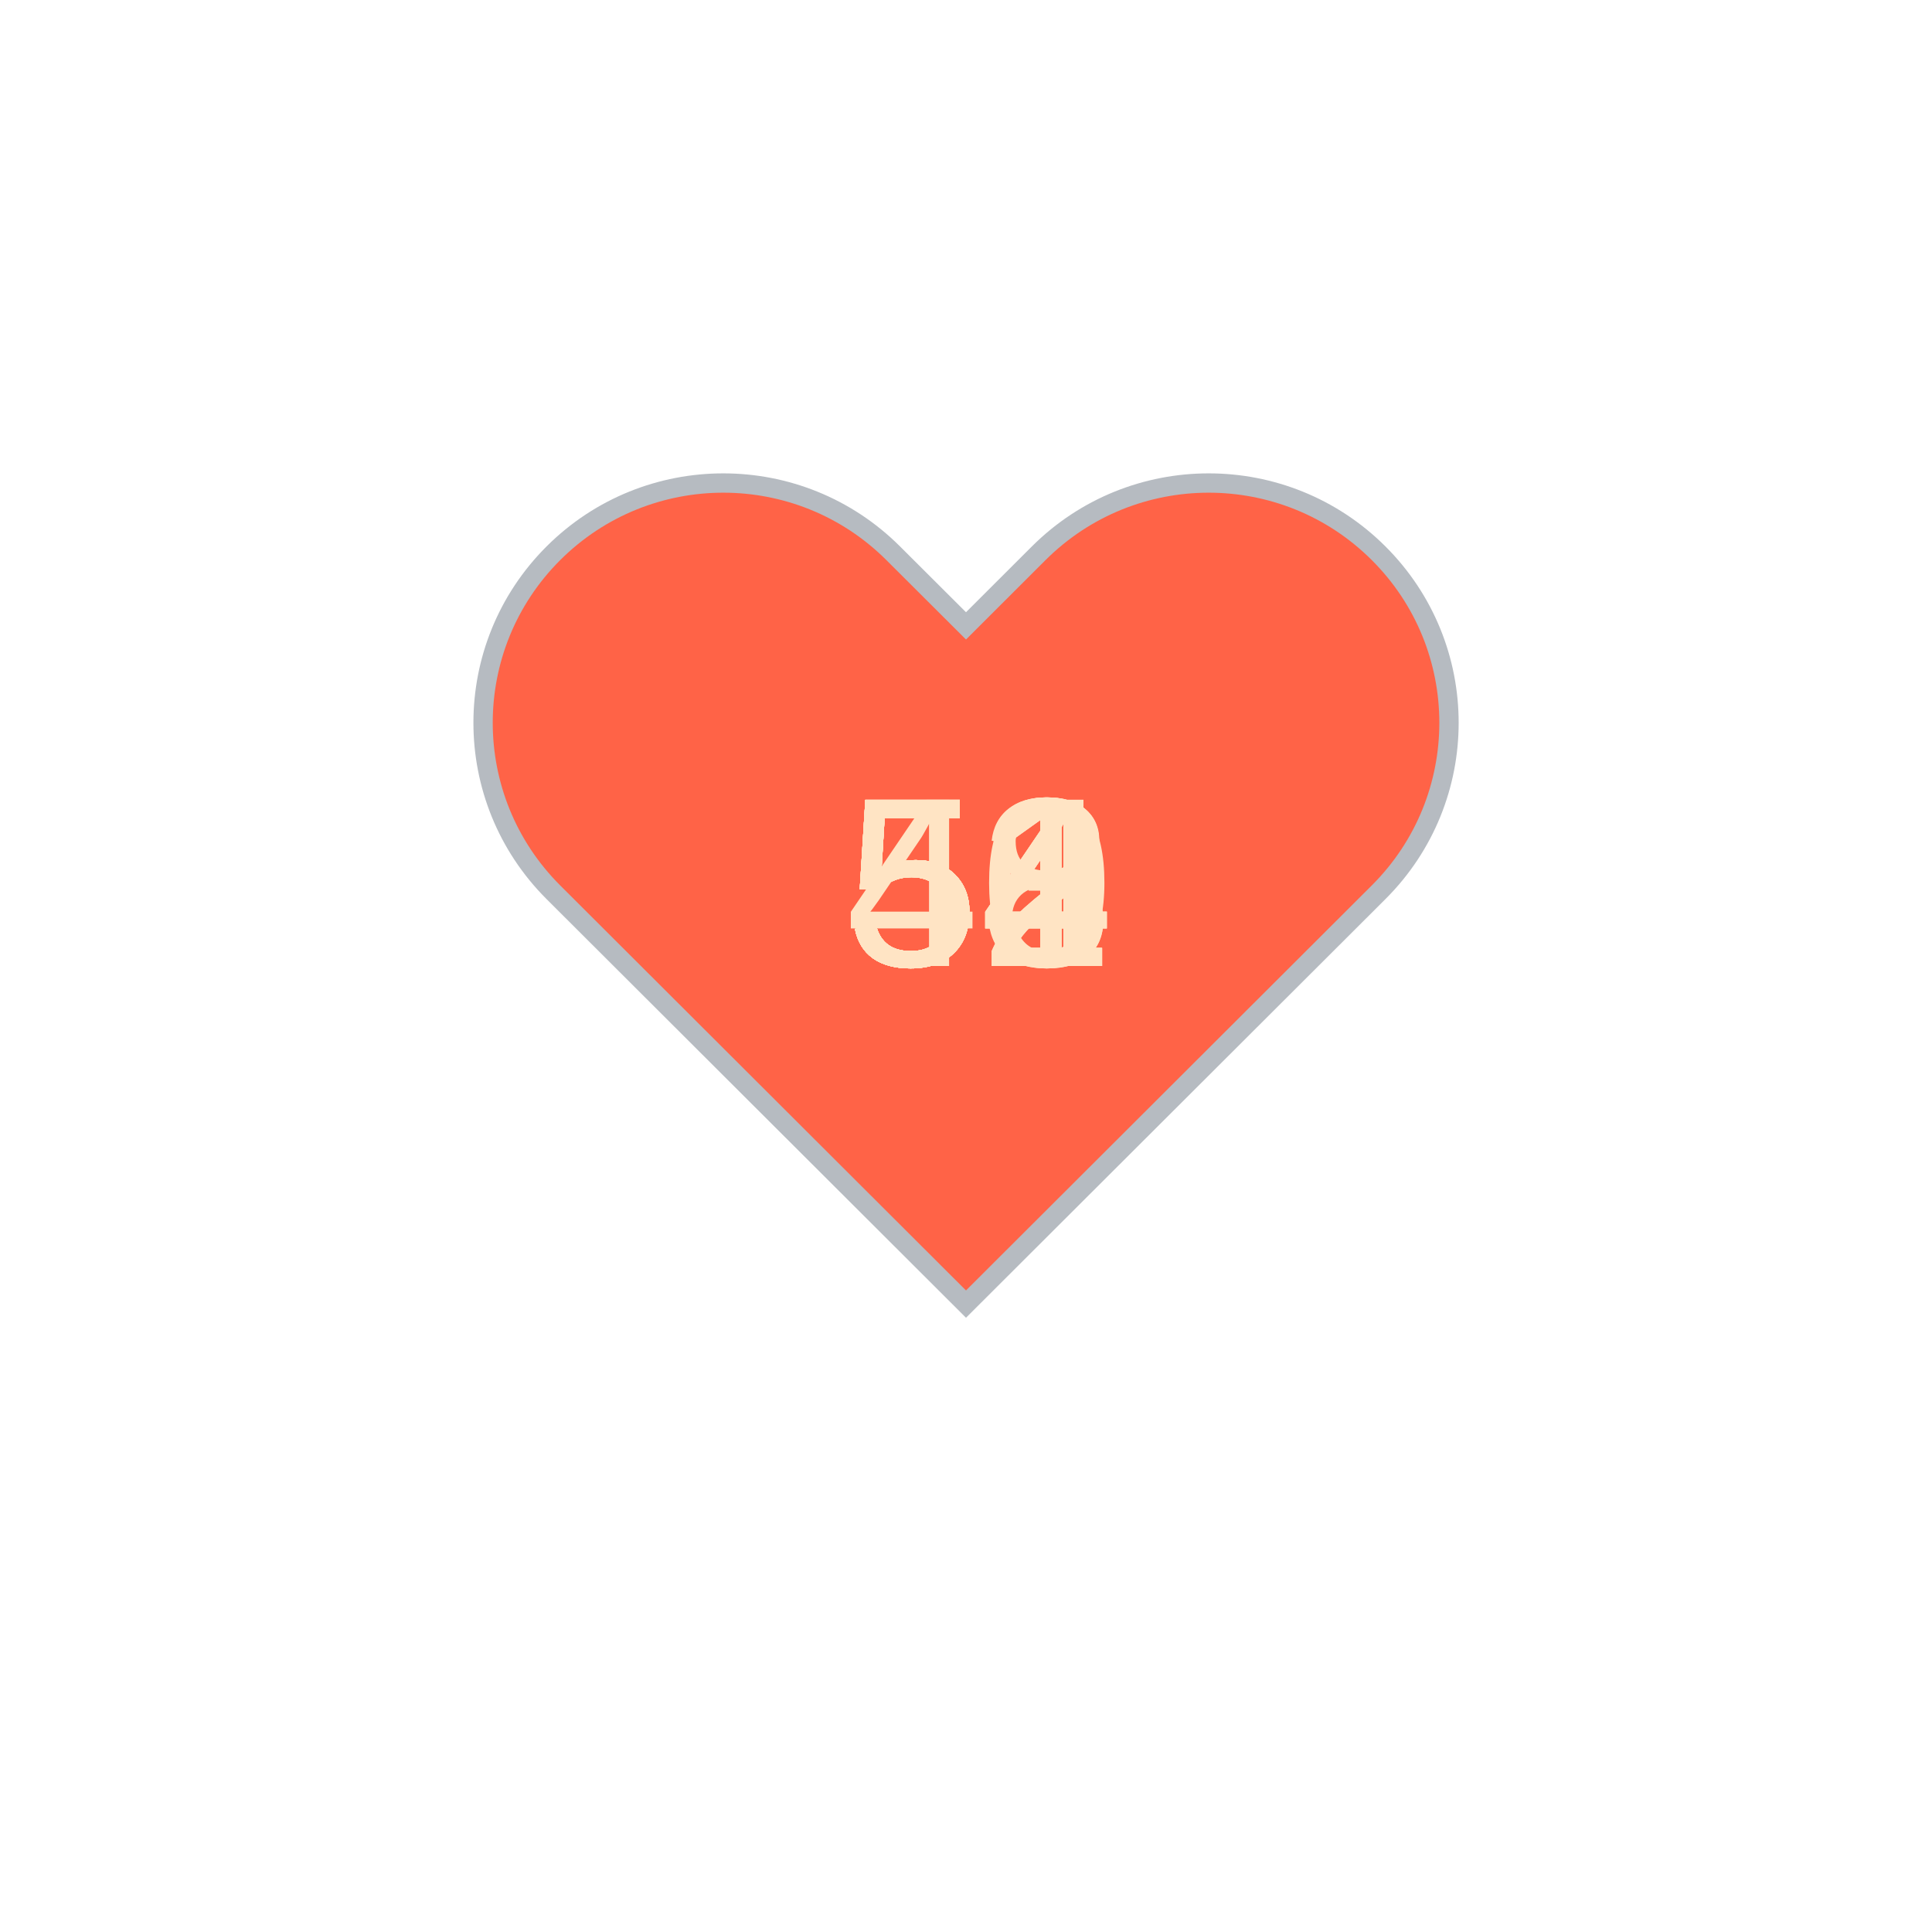
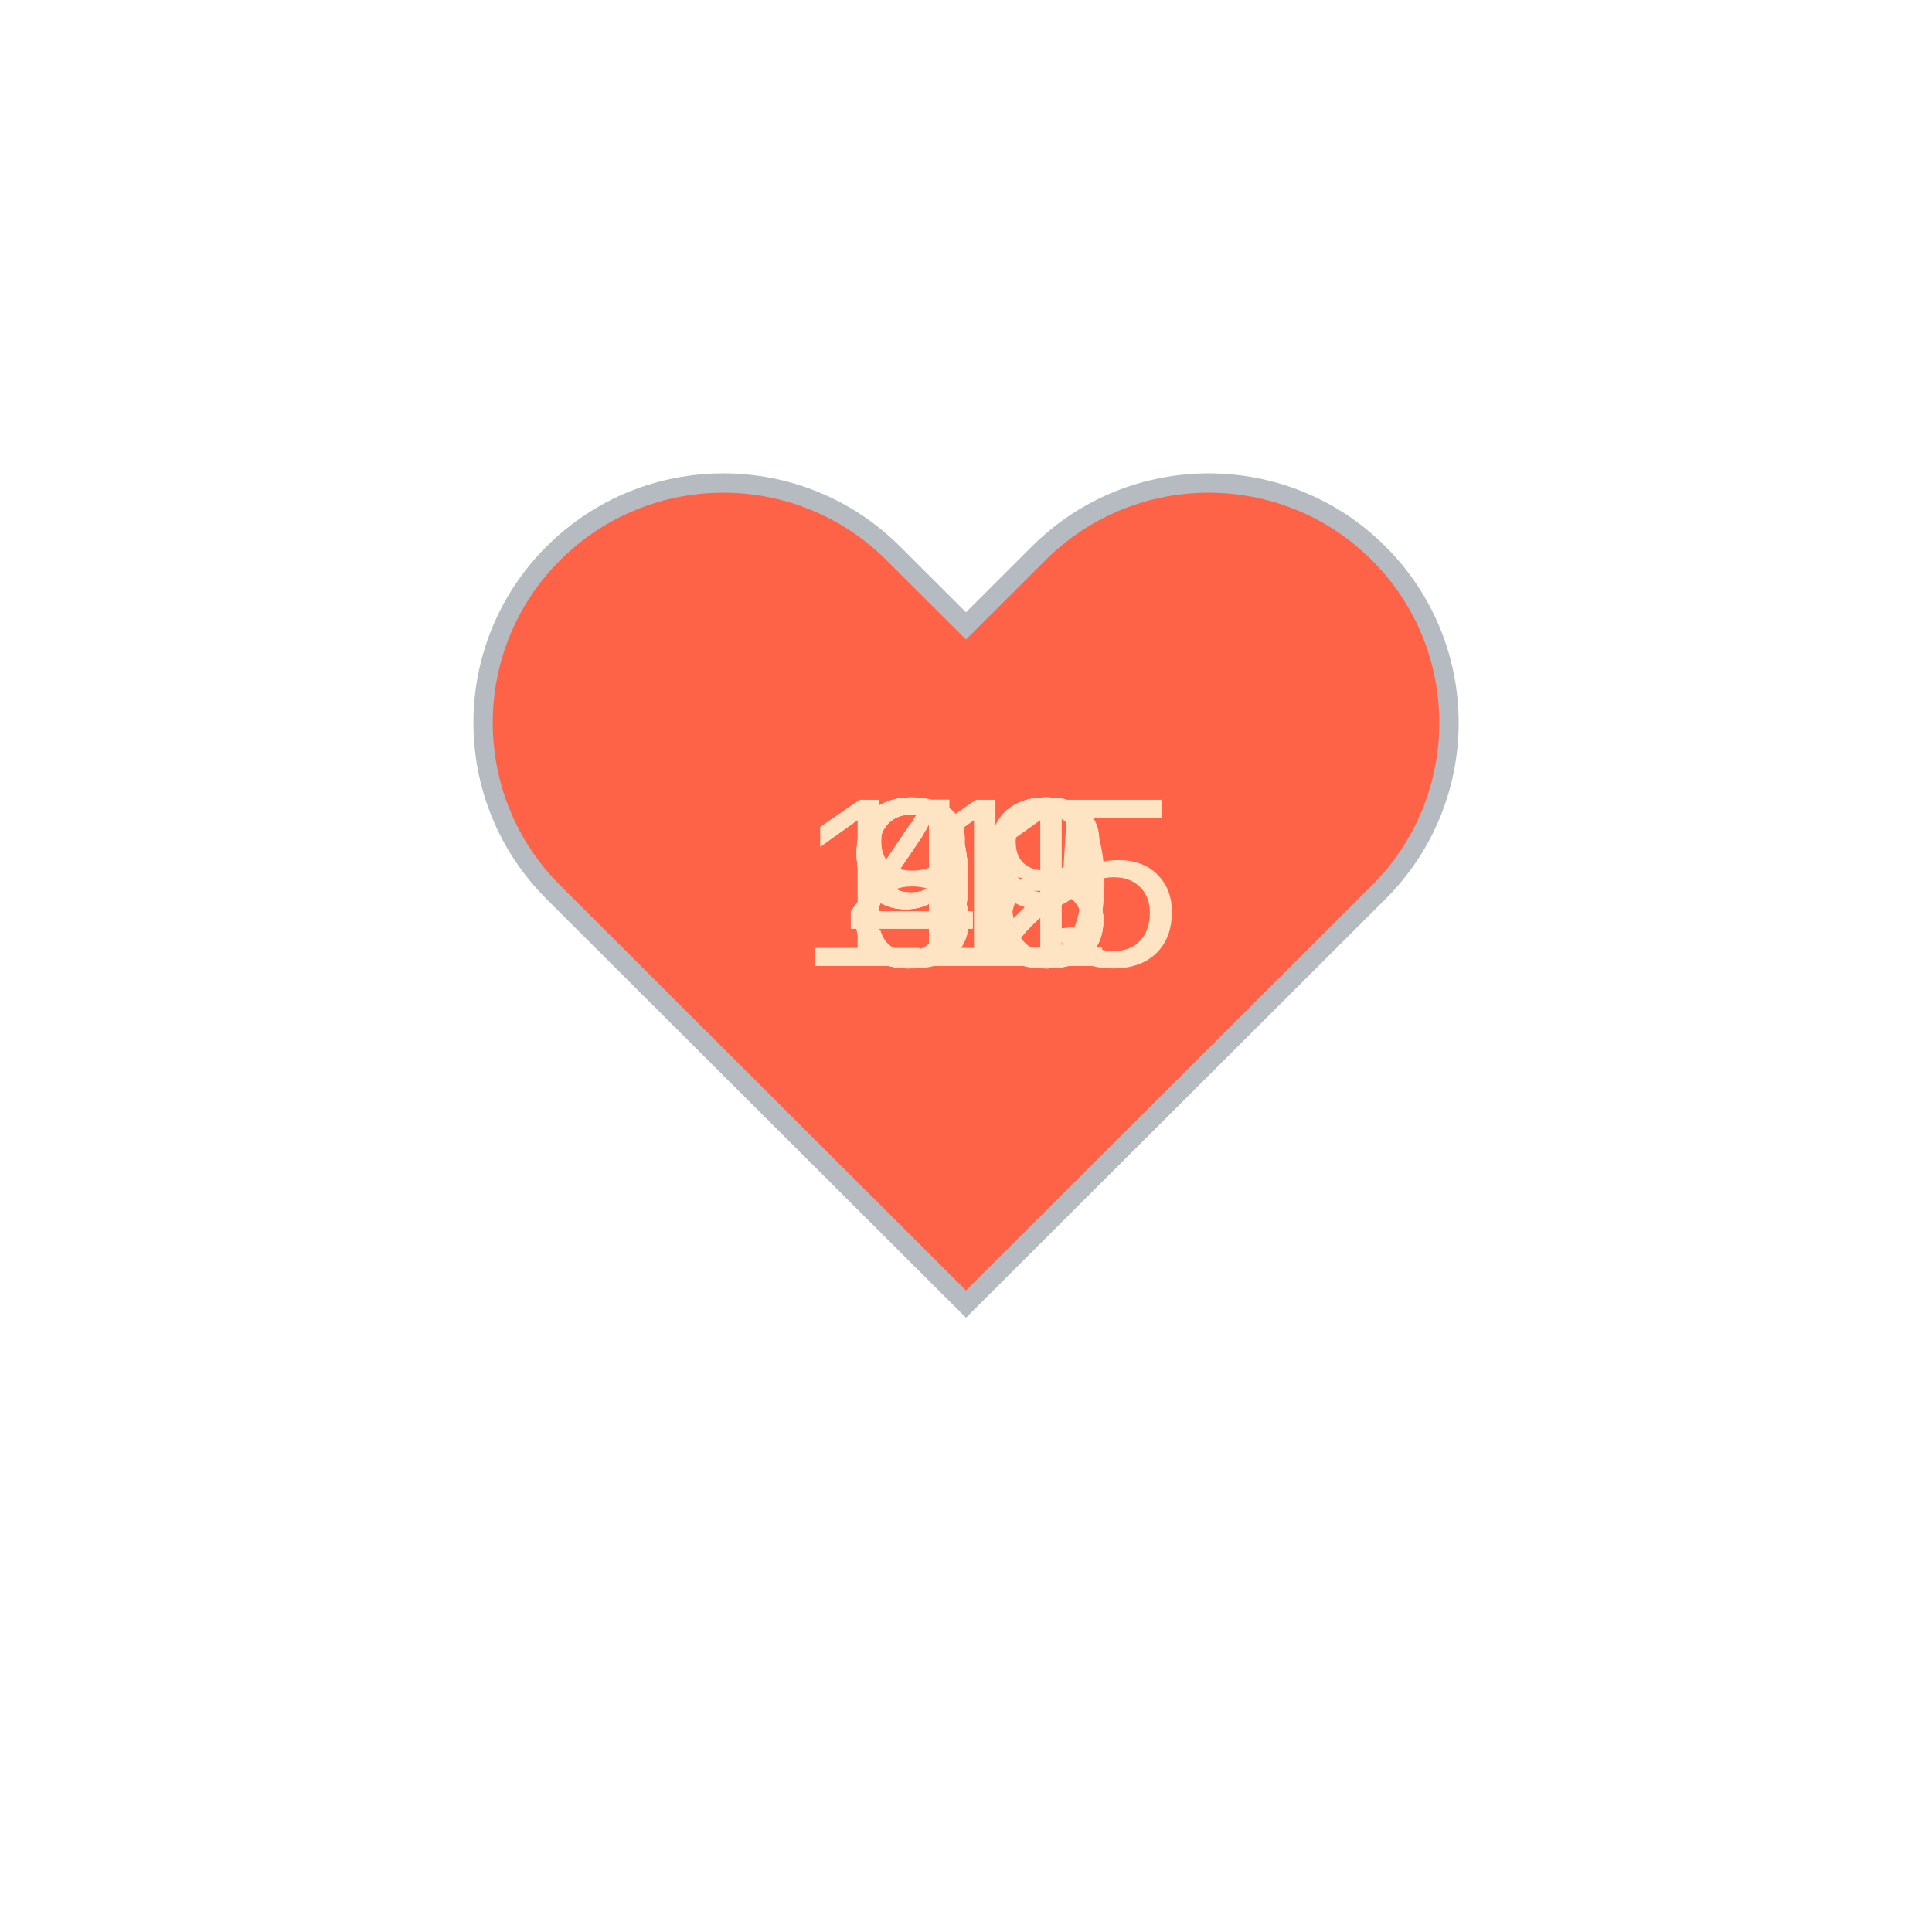
<svg xmlns="http://www.w3.org/2000/svg" baseProfile="full" height="150" version="1.1" viewBox="0,0,200,200" width="150">
  <defs />
  <g transform="translate(100 100)">
    <path d="M92.71,7.27L92.71,7.27c-9.71-9.69-25.46-9.69-35.18,0L50,14.79l-7.54-7.52C32.75-2.42,17-2.42,7.29,7.27v0 c-9.71,9.69-9.71,25.41,0,35.1L50,85l42.71-42.63C102.43,32.68,102.43,16.96,92.71,7.27z" fill="tomato" stroke="#B6BBC1" stroke-width="2" transform="translate(-50 -50)" />
    <animateTransform additive="sum" attributeName="transform" dur="1.2s" repeatCount="indefinite" type="scale" values="1; 1.5; 1.25; 1.5; 1.5; 1;" />
-     <text fill="bisque" style="font-size:25px; font-family:Arial" transform="translate(-12.5 0)">54<animate attributeName="visibility" dur="12.0s" keyTimes="0;0.1;0.2;0.3;0.4;0.5;0.6;0.7;0.8;0.9;1.0" repeatCount="indefinite" values="visible;hidden;hidden;hidden;hidden;hidden;hidden;hidden;hidden;hidden;hidden" />
+     <text fill="bisque" style="font-size:25px; font-family:Arial" transform="translate(-12.5 0)">43<animate attributeName="visibility" dur="12.0s" keyTimes="0;0.1;0.2;0.3;0.4;0.5;0.6;0.7;0.8;0.9;1.0" repeatCount="indefinite" values="visible;hidden;hidden;hidden;hidden;hidden;hidden;hidden;hidden;hidden;hidden" />
    </text>
-     <text fill="bisque" style="font-size:25px; font-family:Arial" transform="translate(-12.5 0)">48<animate attributeName="visibility" dur="12.0s" keyTimes="0;0.1;0.2;0.3;0.4;0.5;0.6;0.7;0.8;0.9;1.0" repeatCount="indefinite" values="hidden;visible;hidden;hidden;hidden;hidden;hidden;hidden;hidden;hidden;hidden" />
+     <text fill="bisque" style="font-size:25px; font-family:Arial" transform="translate(-12.5 0)">43<animate attributeName="visibility" dur="12.0s" keyTimes="0;0.1;0.2;0.3;0.4;0.5;0.6;0.7;0.8;0.9;1.0" repeatCount="indefinite" values="hidden;visible;hidden;hidden;hidden;hidden;hidden;hidden;hidden;hidden;hidden" />
    </text>
-     <text fill="bisque" style="font-size:25px; font-family:Arial" transform="translate(-12.5 0)">50<animate attributeName="visibility" dur="12.0s" keyTimes="0;0.1;0.2;0.3;0.4;0.5;0.6;0.7;0.8;0.9;1.0" repeatCount="indefinite" values="hidden;hidden;visible;hidden;hidden;hidden;hidden;hidden;hidden;hidden;hidden" />
+     <text fill="bisque" style="font-size:25px; font-family:Arial" transform="translate(-12.5 0)">48<animate attributeName="visibility" dur="12.0s" keyTimes="0;0.1;0.2;0.3;0.4;0.5;0.6;0.7;0.8;0.9;1.0" repeatCount="indefinite" values="hidden;hidden;visible;hidden;hidden;hidden;hidden;hidden;hidden;hidden;hidden" />
    </text>
-     <text fill="bisque" style="font-size:25px; font-family:Arial" transform="translate(-12.5 0)">52<animate attributeName="visibility" dur="12.0s" keyTimes="0;0.1;0.2;0.3;0.4;0.5;0.6;0.7;0.8;0.9;1.0" repeatCount="indefinite" values="hidden;hidden;hidden;visible;hidden;hidden;hidden;hidden;hidden;hidden;hidden" />
+     <text fill="bisque" style="font-size:25px; font-family:Arial" transform="translate(-12.5 0)">42<animate attributeName="visibility" dur="12.0s" keyTimes="0;0.1;0.2;0.3;0.4;0.5;0.6;0.7;0.8;0.9;1.0" repeatCount="indefinite" values="hidden;hidden;hidden;visible;hidden;hidden;hidden;hidden;hidden;hidden;hidden" />
    </text>
-     <text fill="bisque" style="font-size:25px; font-family:Arial" transform="translate(-12.5 0)">54<animate attributeName="visibility" dur="12.0s" keyTimes="0;0.1;0.2;0.3;0.4;0.5;0.6;0.7;0.8;0.9;1.0" repeatCount="indefinite" values="hidden;hidden;hidden;hidden;visible;hidden;hidden;hidden;hidden;hidden;hidden" />
+     <text fill="bisque" style="font-size:25px; font-family:Arial" transform="translate(-12.5 0)">42<animate attributeName="visibility" dur="12.0s" keyTimes="0;0.1;0.2;0.3;0.4;0.5;0.6;0.7;0.8;0.9;1.0" repeatCount="indefinite" values="hidden;hidden;hidden;hidden;visible;hidden;hidden;hidden;hidden;hidden;hidden" />
    </text>
-     <text fill="bisque" style="font-size:25px; font-family:Arial" transform="translate(-12.5 0)">54<animate attributeName="visibility" dur="12.0s" keyTimes="0;0.1;0.2;0.3;0.4;0.5;0.6;0.7;0.8;0.9;1.0" repeatCount="indefinite" values="hidden;hidden;hidden;hidden;hidden;visible;hidden;hidden;hidden;hidden;hidden" />
+     <text fill="bisque" style="font-size:25px; font-family:Arial" transform="translate(-12.5 0)">89<animate attributeName="visibility" dur="12.0s" keyTimes="0;0.1;0.2;0.3;0.4;0.5;0.6;0.7;0.8;0.9;1.0" repeatCount="indefinite" values="hidden;hidden;hidden;hidden;hidden;visible;hidden;hidden;hidden;hidden;hidden" />
    </text>
-     <text fill="bisque" style="font-size:25px; font-family:Arial" transform="translate(-12.5 0)">53<animate attributeName="visibility" dur="12.0s" keyTimes="0;0.1;0.2;0.3;0.4;0.5;0.6;0.7;0.8;0.9;1.0" repeatCount="indefinite" values="hidden;hidden;hidden;hidden;hidden;hidden;visible;hidden;hidden;hidden;hidden" />
+     <text fill="bisque" style="font-size:25px; font-family:Arial" transform="translate(-12.5 0)">90<animate attributeName="visibility" dur="12.0s" keyTimes="0;0.1;0.2;0.3;0.4;0.5;0.6;0.7;0.8;0.9;1.0" repeatCount="indefinite" values="hidden;hidden;hidden;hidden;hidden;hidden;visible;hidden;hidden;hidden;hidden" />
    </text>
-     <text fill="bisque" style="font-size:25px; font-family:Arial" transform="translate(-12.5 0)">51<animate attributeName="visibility" dur="12.0s" keyTimes="0;0.1;0.2;0.3;0.4;0.5;0.6;0.7;0.8;0.9;1.0" repeatCount="indefinite" values="hidden;hidden;hidden;hidden;hidden;hidden;hidden;visible;hidden;hidden;hidden" />
+     <text fill="bisque" style="font-size:25px; font-family:Arial" transform="translate(-12.5 0)">92<animate attributeName="visibility" dur="12.0s" keyTimes="0;0.1;0.2;0.3;0.4;0.5;0.6;0.7;0.8;0.9;1.0" repeatCount="indefinite" values="hidden;hidden;hidden;hidden;hidden;hidden;hidden;visible;hidden;hidden;hidden" />
    </text>
-     <text fill="bisque" style="font-size:25px; font-family:Arial" transform="translate(-12.5 0)">52<animate attributeName="visibility" dur="12.0s" keyTimes="0;0.1;0.2;0.3;0.4;0.5;0.6;0.7;0.8;0.9;1.0" repeatCount="indefinite" values="hidden;hidden;hidden;hidden;hidden;hidden;hidden;hidden;visible;hidden;hidden" />
+     <text fill="bisque" style="font-size:25px; font-family:Arial" transform="translate(-12.5 0)">91<animate attributeName="visibility" dur="12.0s" keyTimes="0;0.1;0.2;0.3;0.4;0.5;0.6;0.7;0.8;0.9;1.0" repeatCount="indefinite" values="hidden;hidden;hidden;hidden;hidden;hidden;hidden;hidden;visible;hidden;hidden" />
    </text>
-     <text fill="bisque" style="font-size:25px; font-family:Arial" transform="translate(-12.5 0)">51<animate attributeName="visibility" dur="12.0s" keyTimes="0;0.1;0.2;0.3;0.4;0.5;0.6;0.7;0.8;0.9;1.0" repeatCount="indefinite" values="hidden;hidden;hidden;hidden;hidden;hidden;hidden;hidden;hidden;visible;hidden" />
+     <text fill="bisque" style="font-size:25px; font-family:Arial" transform="translate(-17.5 0)">115<animate attributeName="visibility" dur="12.0s" keyTimes="0;0.1;0.2;0.3;0.4;0.5;0.6;0.7;0.8;0.9;1.0" repeatCount="indefinite" values="hidden;hidden;hidden;hidden;hidden;hidden;hidden;hidden;hidden;visible;hidden" />
    </text>
  </g>
</svg>
